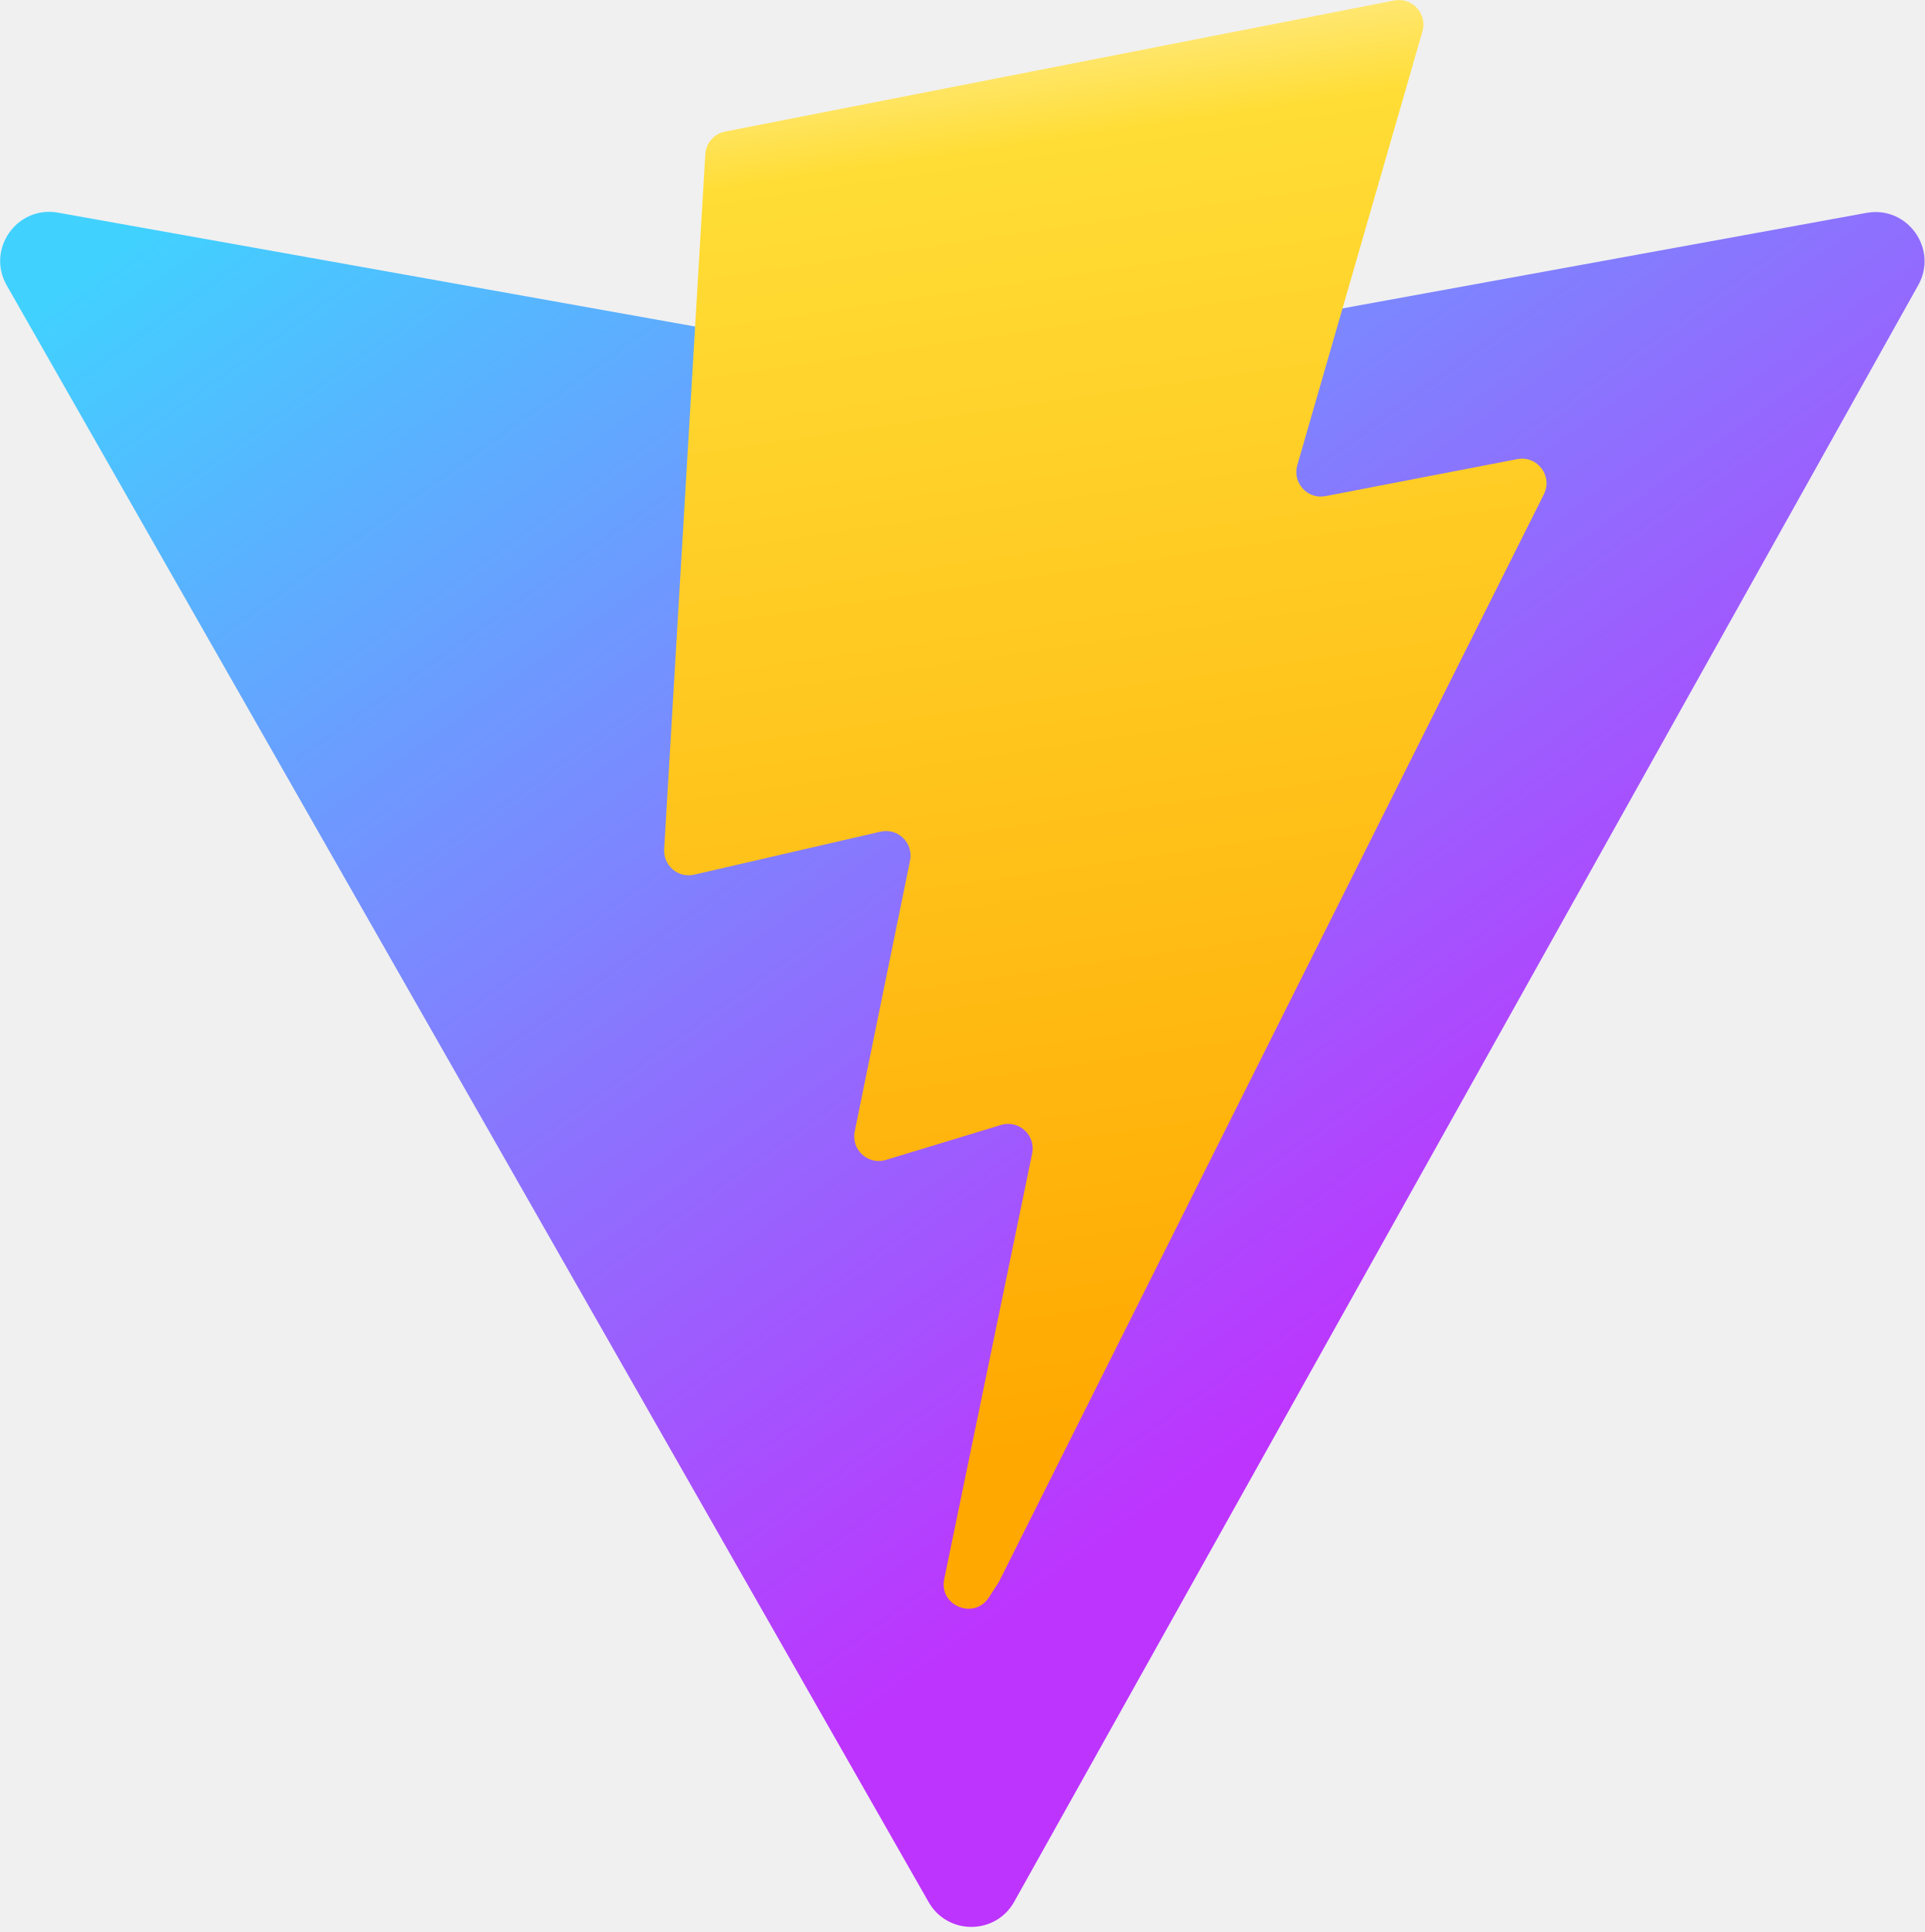
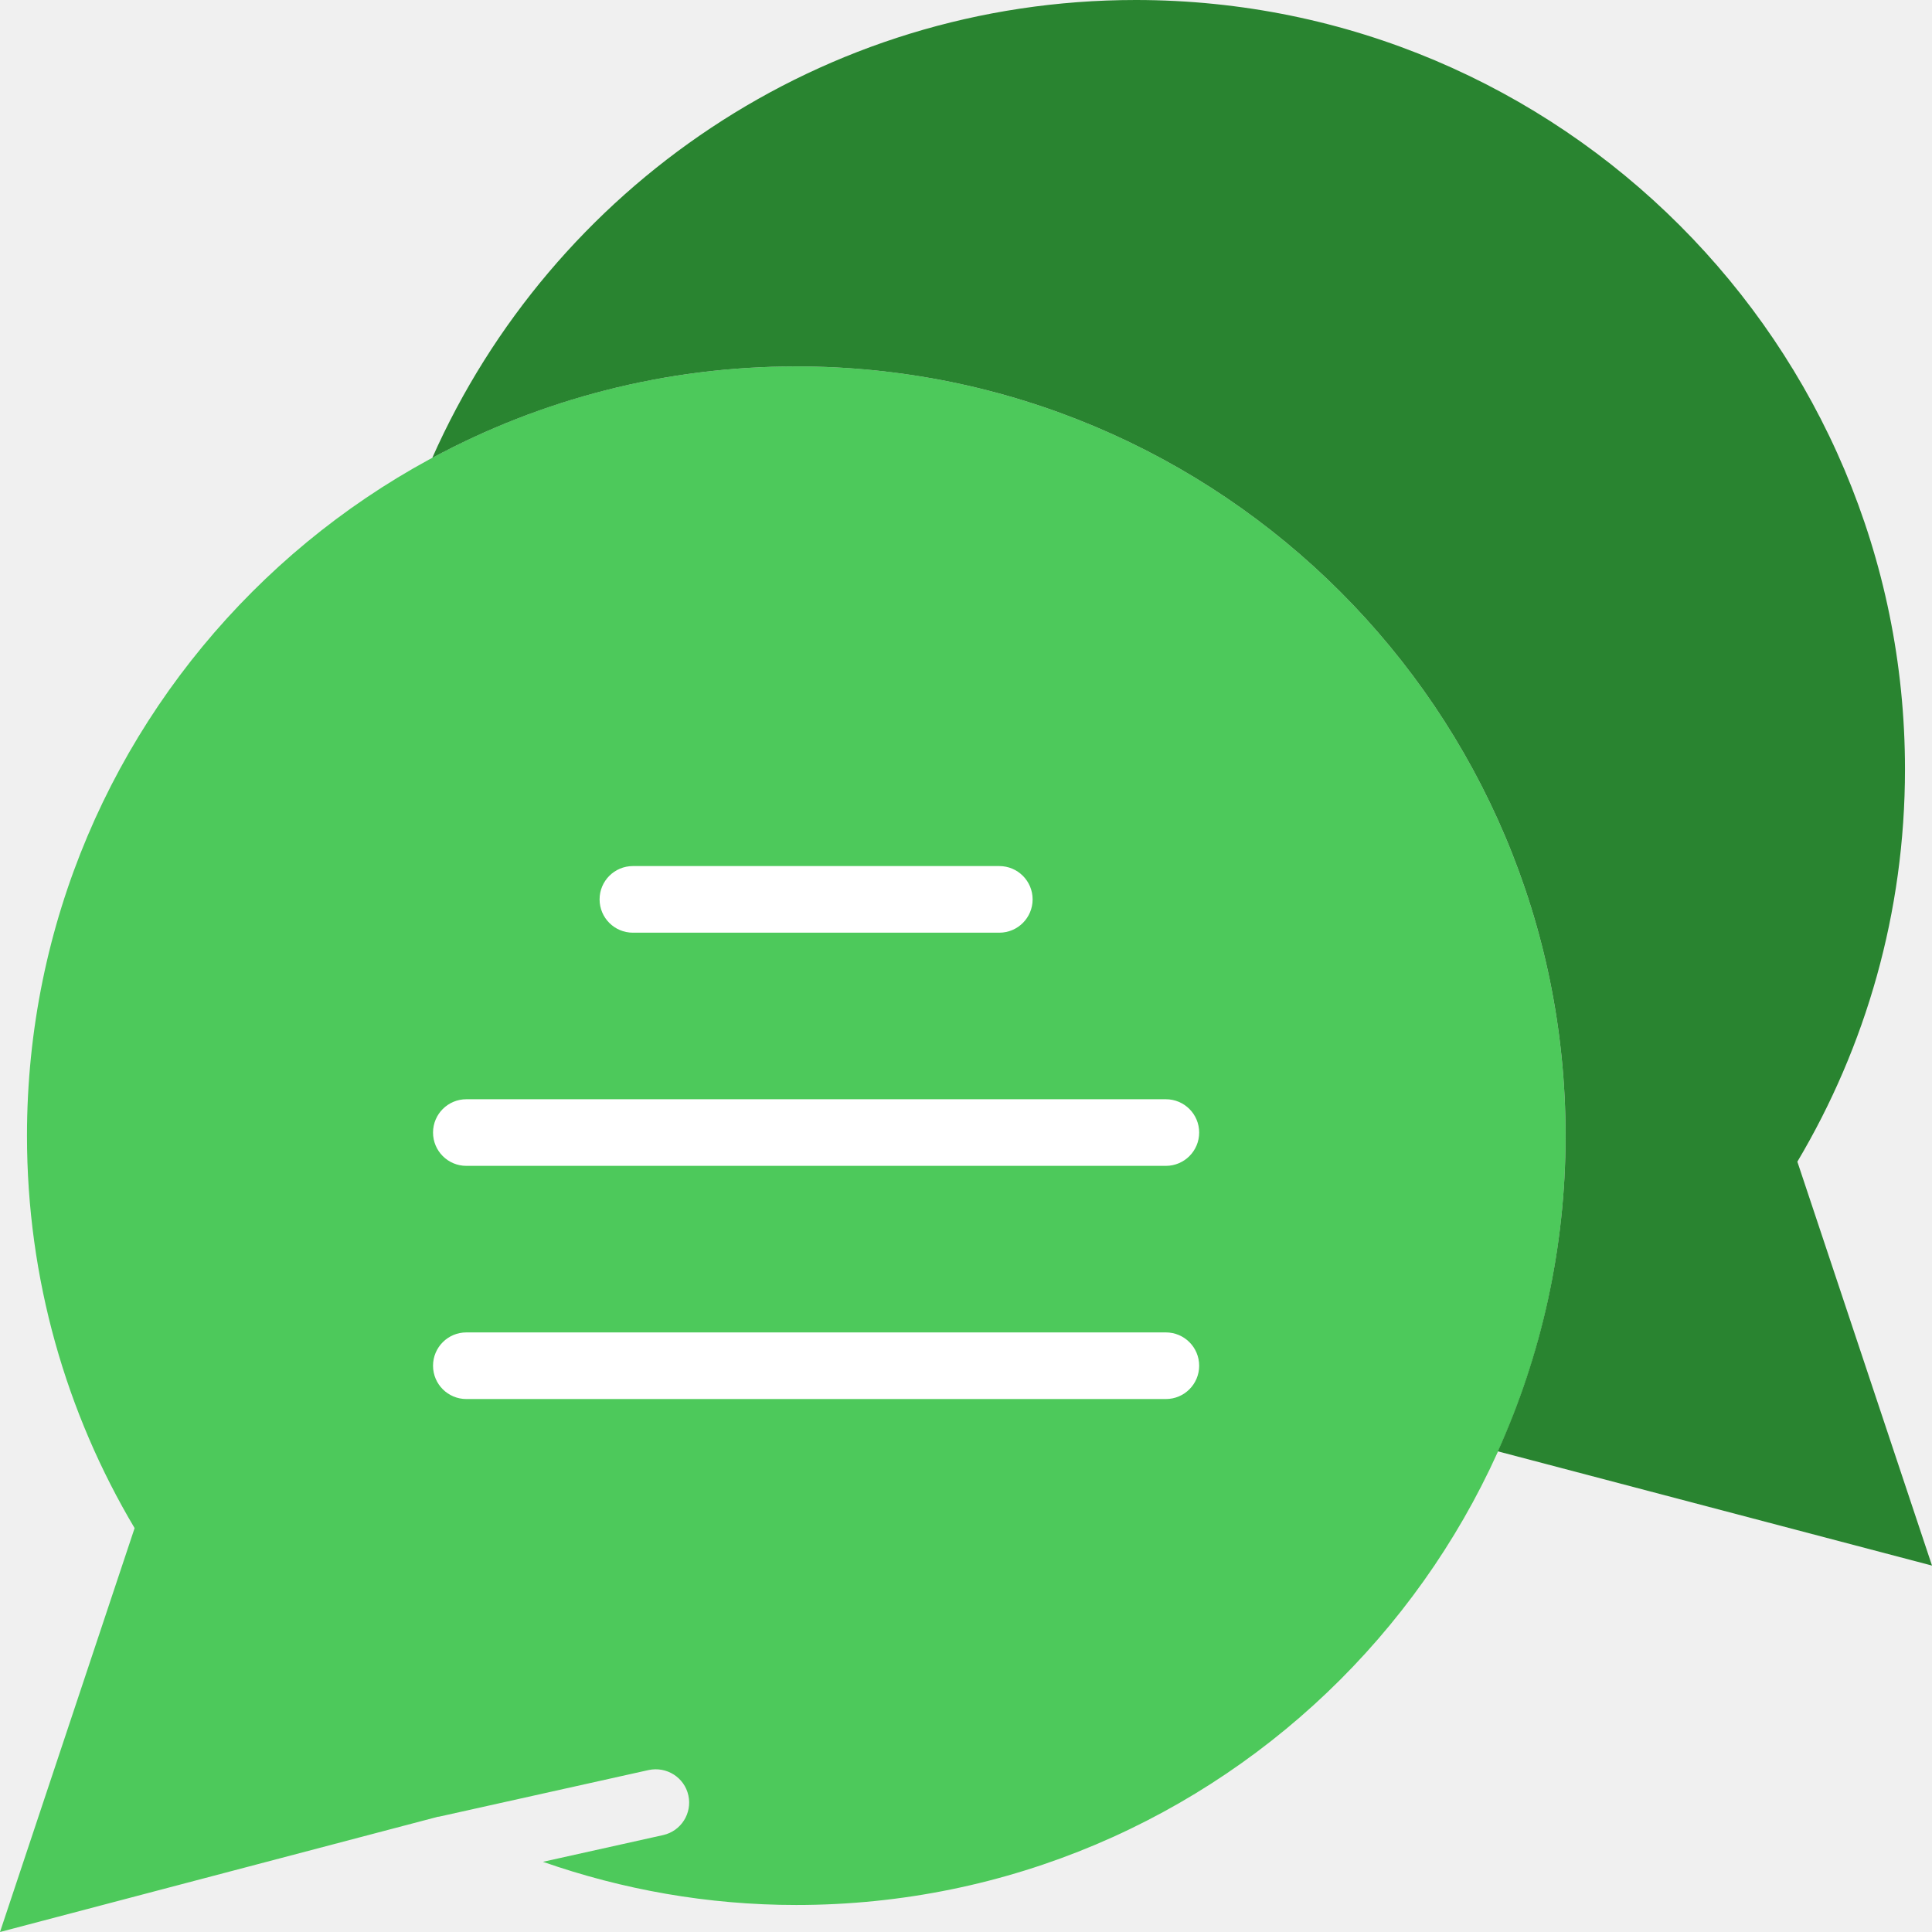
- <svg xmlns="http://www.w3.org/2000/svg" aria-hidden="true" role="img" class="iconify iconify--logos" width="31.88" height="32" preserveAspectRatio="xMidYMid meet" viewBox="0 0 256 257">
-   <defs>
-     <linearGradient id="IconifyId1813088fe1fbc01fb466" x1="-.828%" x2="57.636%" y1="7.652%" y2="78.411%">
-       <stop offset="0%" stop-color="#41D1FF" />
-       <stop offset="100%" stop-color="#BD34FE" />
-     </linearGradient>
-     <linearGradient id="IconifyId1813088fe1fbc01fb467" x1="43.376%" x2="50.316%" y1="2.242%" y2="89.03%">
-       <stop offset="0%" stop-color="#FFEA83" />
-       <stop offset="8.333%" stop-color="#FFDD35" />
-       <stop offset="100%" stop-color="#FFA800" />
-     </linearGradient>
-   </defs>
-   <path fill="url(#IconifyId1813088fe1fbc01fb466)" d="M255.153 37.938L134.897 252.976c-2.483 4.44-8.862 4.466-11.382.048L.875 37.958c-2.746-4.814 1.371-10.646 6.827-9.67l120.385 21.517a6.537 6.537 0 0 0 2.322-.004l117.867-21.483c5.438-.991 9.574 4.796 6.877 9.62Z" />
-   <path fill="url(#IconifyId1813088fe1fbc01fb467)" d="M185.432.063L96.44 17.501a3.268 3.268 0 0 0-2.634 3.014l-5.474 92.456a3.268 3.268 0 0 0 3.997 3.378l24.777-5.718c2.318-.535 4.413 1.507 3.936 3.838l-7.361 36.047c-.495 2.426 1.782 4.5 4.151 3.78l15.304-4.649c2.372-.72 4.652 1.36 4.15 3.788l-11.698 56.621c-.732 3.542 3.979 5.473 5.943 2.437l1.313-2.028l72.516-144.72c1.215-2.423-.88-5.186-3.54-4.672l-25.505 4.922c-2.396.462-4.435-1.77-3.759-4.114l16.646-57.705c.677-2.35-1.37-4.583-3.769-4.113Z" />
+ <svg xmlns="http://www.w3.org/2000/svg" height="800px" width="800px" version="1.1" id="Capa_1" viewBox="0 0 58 58" xml:space="preserve">
+   <g>
+     <path style="fill:#4DC95B;" d="M23.905,11C11.15,11,0.81,21.34,0.81,34.095c0,4.304,1.181,8.331,3.231,11.78L0,58l13.16-3.463   c0.004,0.002,0.007,0.003,0.011,0.005c0.004-0.001,0.008-0.004,0.012-0.005l6.289-1.399c0.541-0.115,1.074,0.221,1.193,0.76   c0.12,0.539-0.22,1.073-0.759,1.193L16.3,55.893c2.383,0.833,4.938,1.296,7.605,1.296C36.66,57.19,47,46.85,47,34.095   C47,21.34,36.66,11,23.905,11z" />
+     <path style="fill:#298430;" d="M23.905,11C36.66,11,47,21.34,47,34.095c0,3.378-0.731,6.583-2.034,9.475L58,47l-4.042-12.125   c2.05-3.45,3.231-7.476,3.231-11.78C57.19,10.34,46.85,0,34.095,0c-9.426,0-17.528,5.65-21.118,13.746   C16.231,11.995,19.951,11,23.905,11z" />
+     <path style="fill:#FFFFFF;" d="M30,28H19c-0.552,0-1-0.447-1-1s0.448-1,1-1h11c0.552,0,1,0.447,1,1S30.552,28,30,28z" />
+     <path style="fill:#FFFFFF;" d="M35,35H14c-0.552,0-1-0.447-1-1s0.448-1,1-1h21c0.552,0,1,0.447,1,1S35.552,35,35,35z" />
+     <path style="fill:#FFFFFF;" d="M35,42H14c-0.552,0-1-0.447-1-1s0.448-1,1-1h21c0.552,0,1,0.447,1,1S35.552,42,35,42z" />
+   </g>
</svg>
